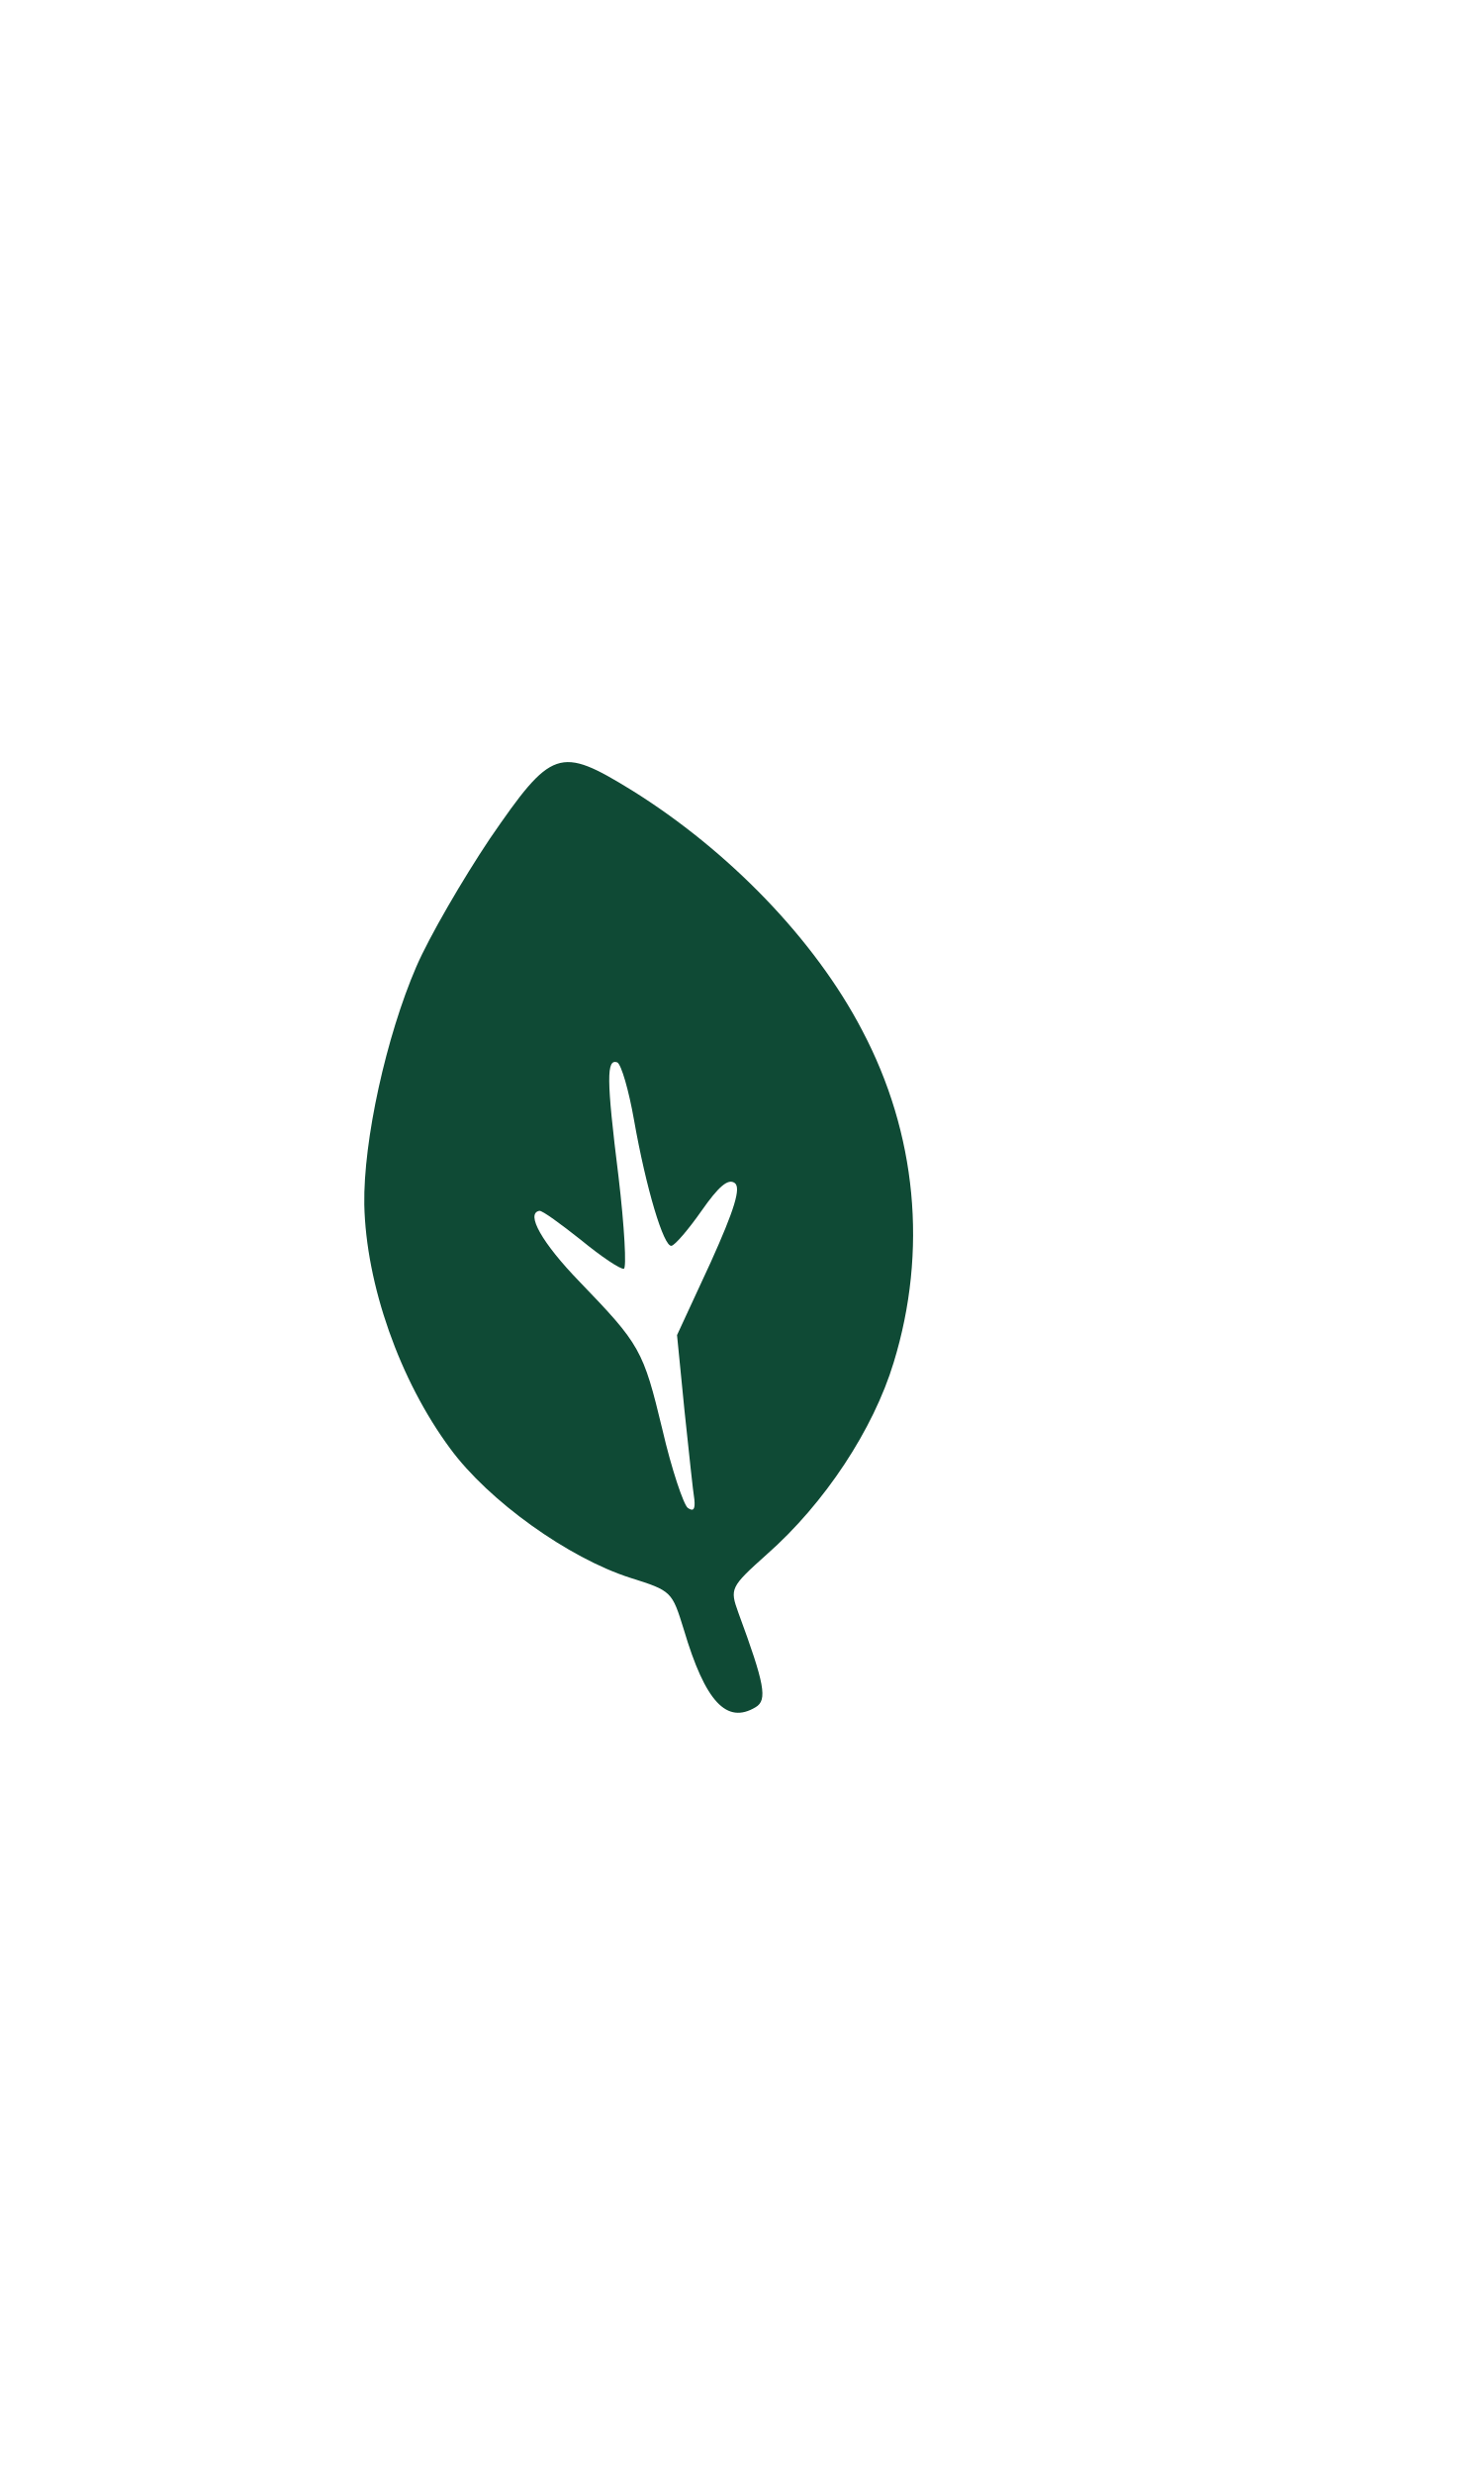
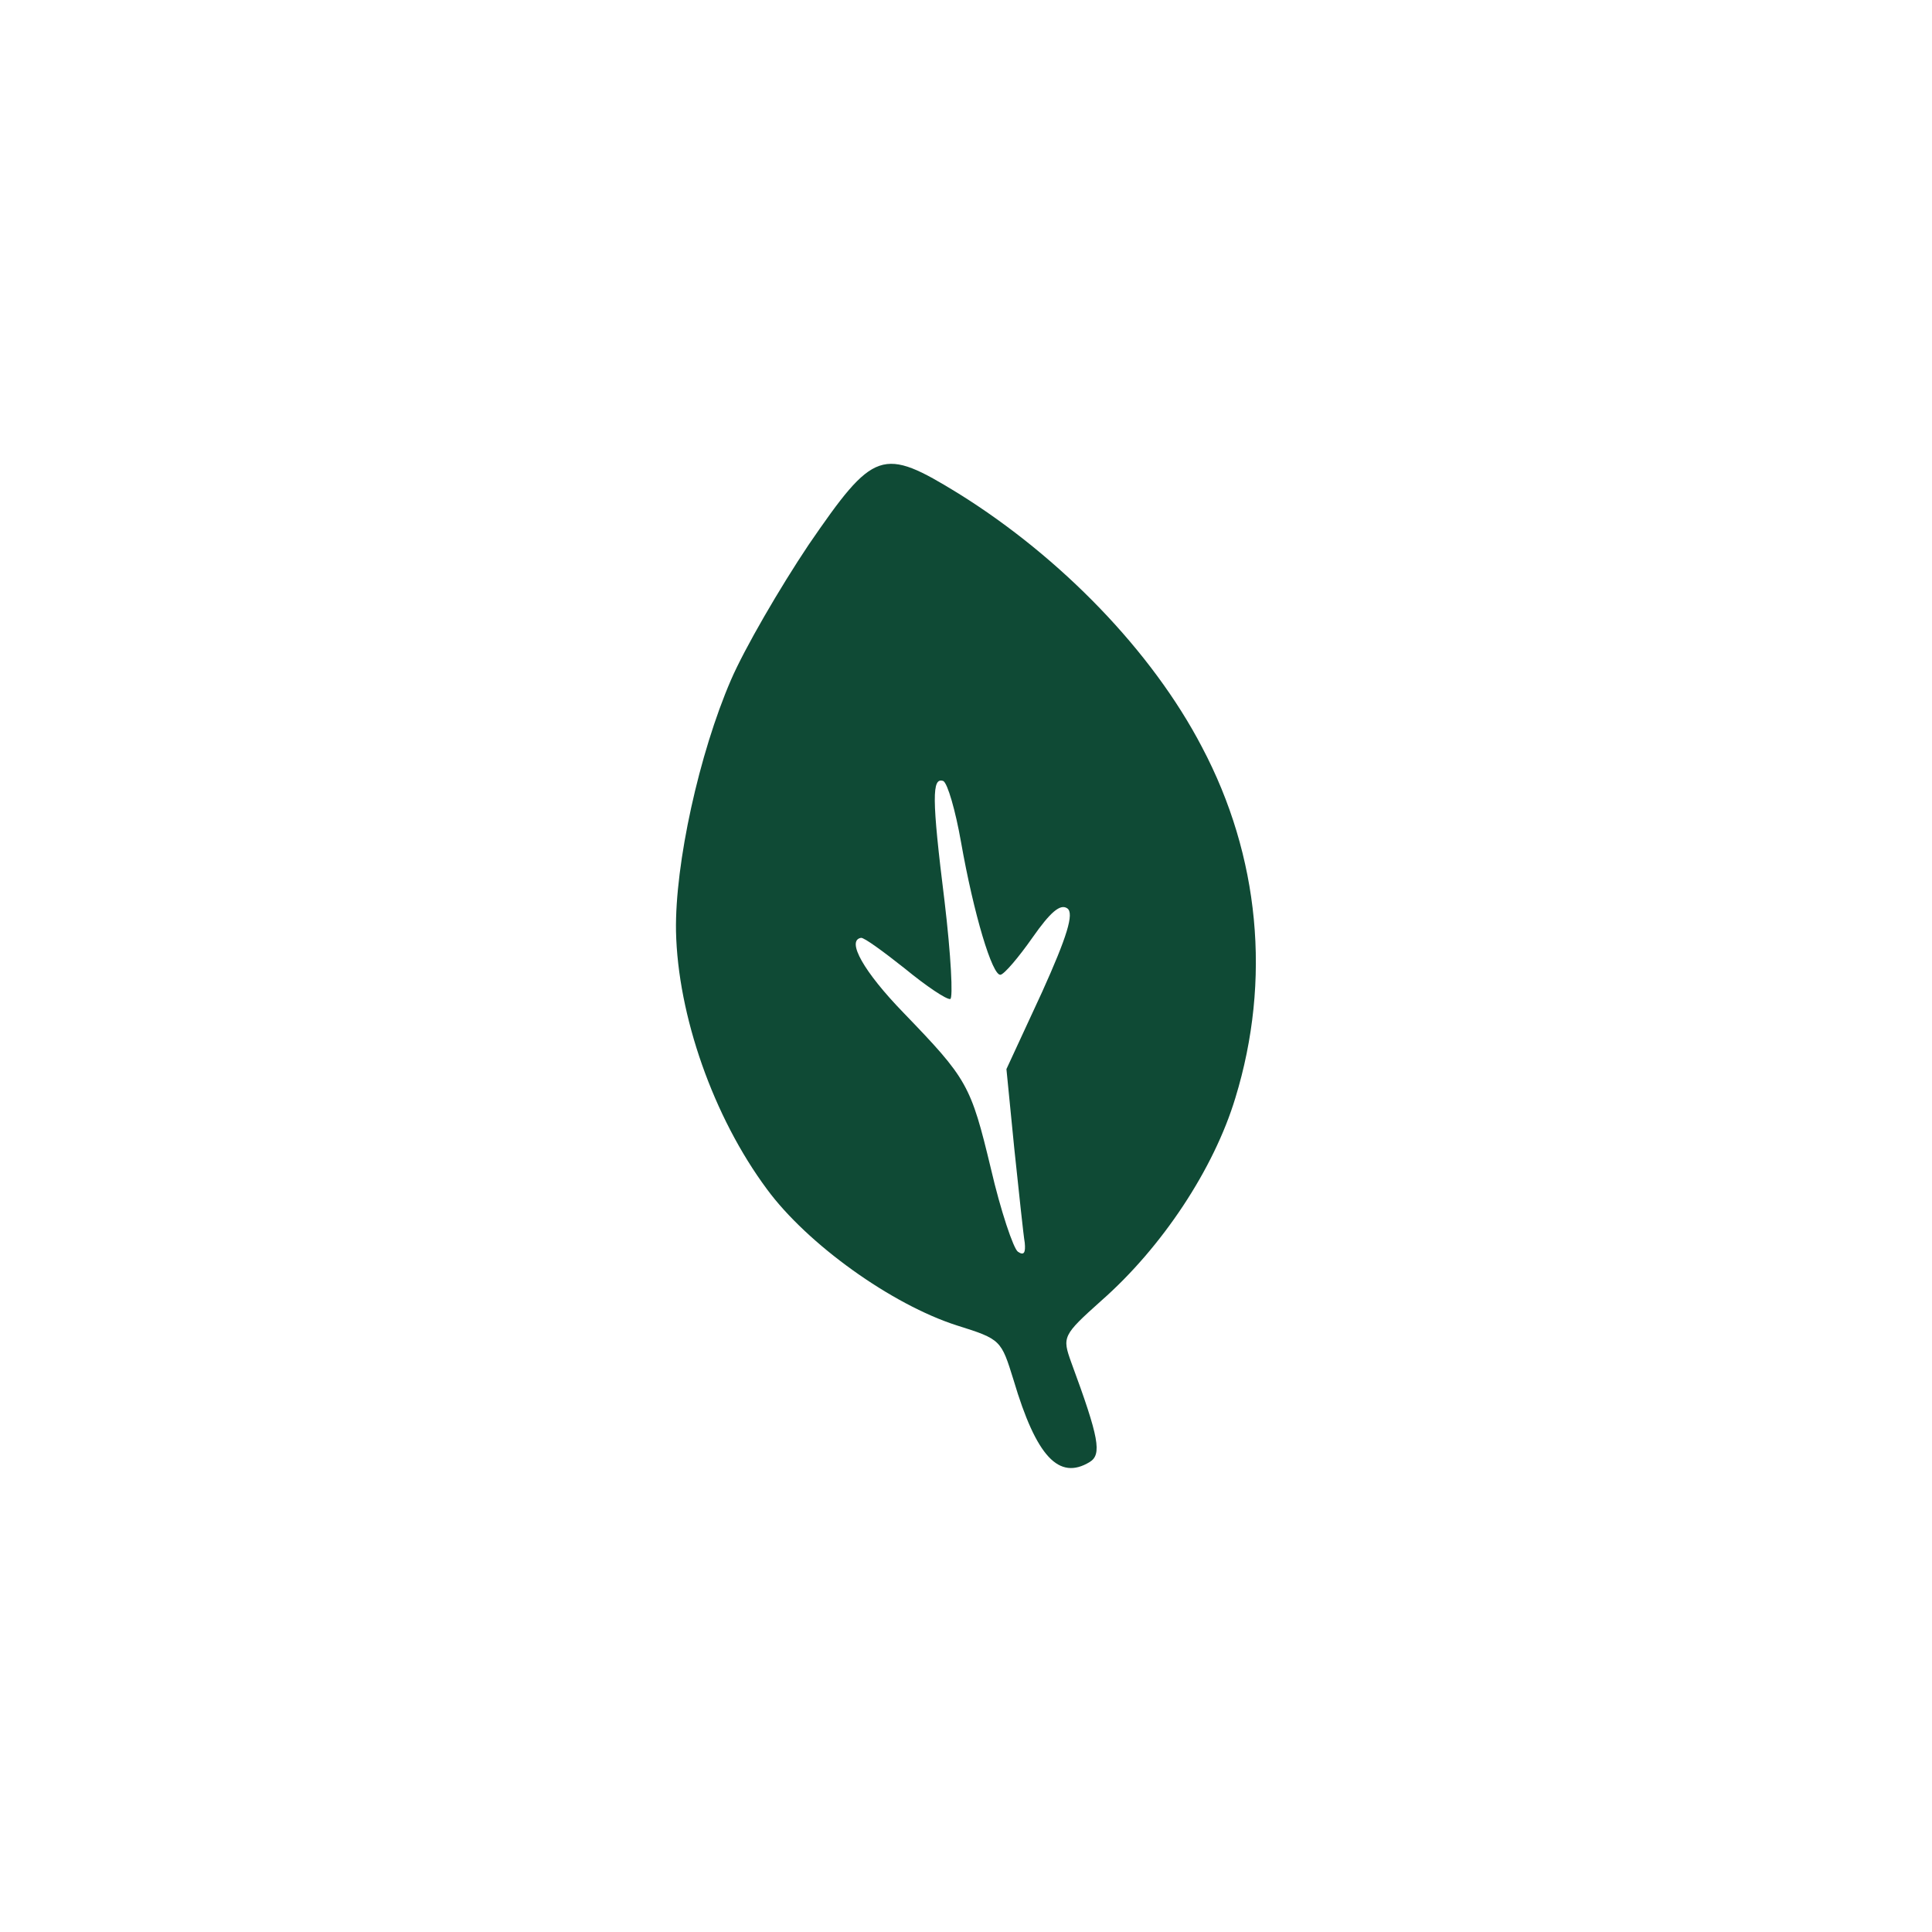
- <svg xmlns="http://www.w3.org/2000/svg" width="270" height="450" viewBox="191.5 179.85 207 255.3" aria-label="Plant leaf pattern figure">
+ <svg xmlns="http://www.w3.org/2000/svg" width="100" height="100" viewBox="153.07 180.04 255.06 255.06" aria-label="Plant leaf pattern figure">
  <g transform="rotate(-10 295 307.5)">
    <g transform="translate(0,433) scale(0.1,-0.1)" fill="#0f4a35" stroke="none">
      <path d="M2700 1863 c-47 -49 -107 -120 -132 -158 -58 -88 -115 -226 -129 -314 -17 -110 6 -250 59 -356 40 -81 136 -179 216 -221 54 -28 54 -29 61 -84 12 -105 36 -141 80 -124 18 7 18 29 -1 134 -6 35 -5 37 53 73 92 56 177 146 221 233 74 145 87 309 37 464 -43 136 -140 279 -258 385 -89 79 -100 77 -207 -32z m130 -421 c0 -97 10 -182 21 -182 5 0 27 18 50 41 29 29 44 38 52 30 8 -8 -7 -37 -52 -103 l-64 -92 -8 -105 c-4 -58 -8 -115 -8 -125 -1 -13 -4 -17 -11 -10 -5 5 -13 57 -16 114 -7 114 -10 122 -78 223 -42 62 -58 107 -38 107 4 0 26 -23 50 -50 24 -28 47 -50 52 -50 4 0 11 57 15 128 7 138 12 165 26 157 5 -4 9 -41 9 -83z" />
    </g>
  </g>
</svg>
